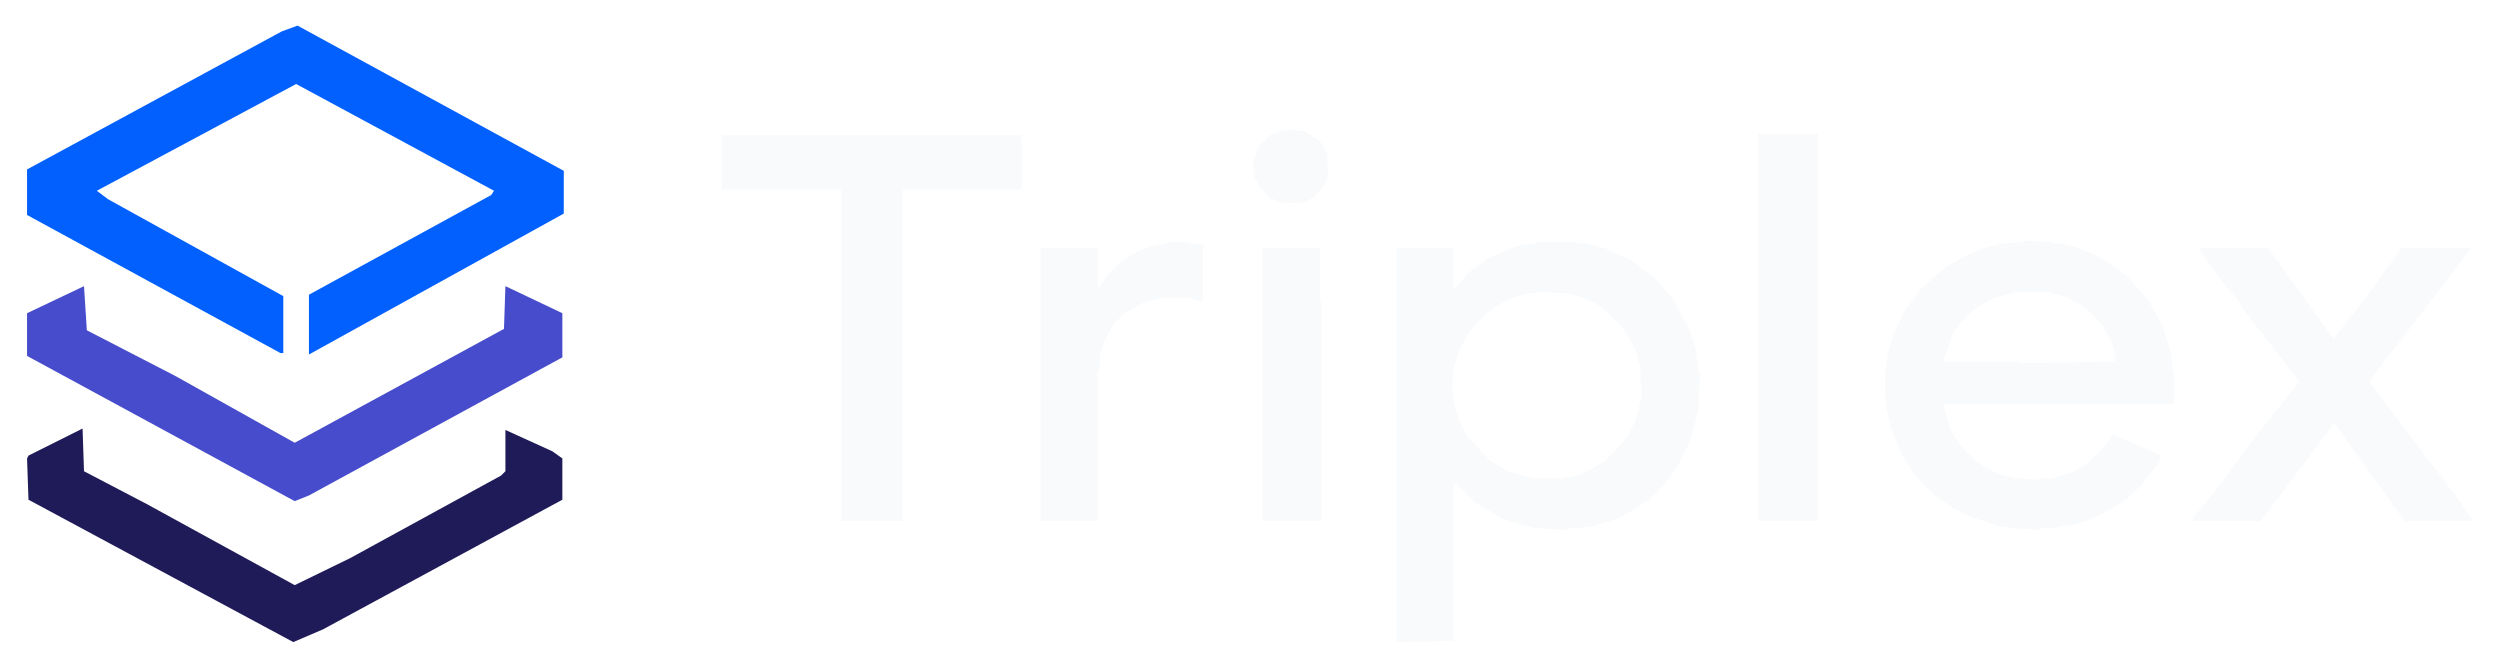
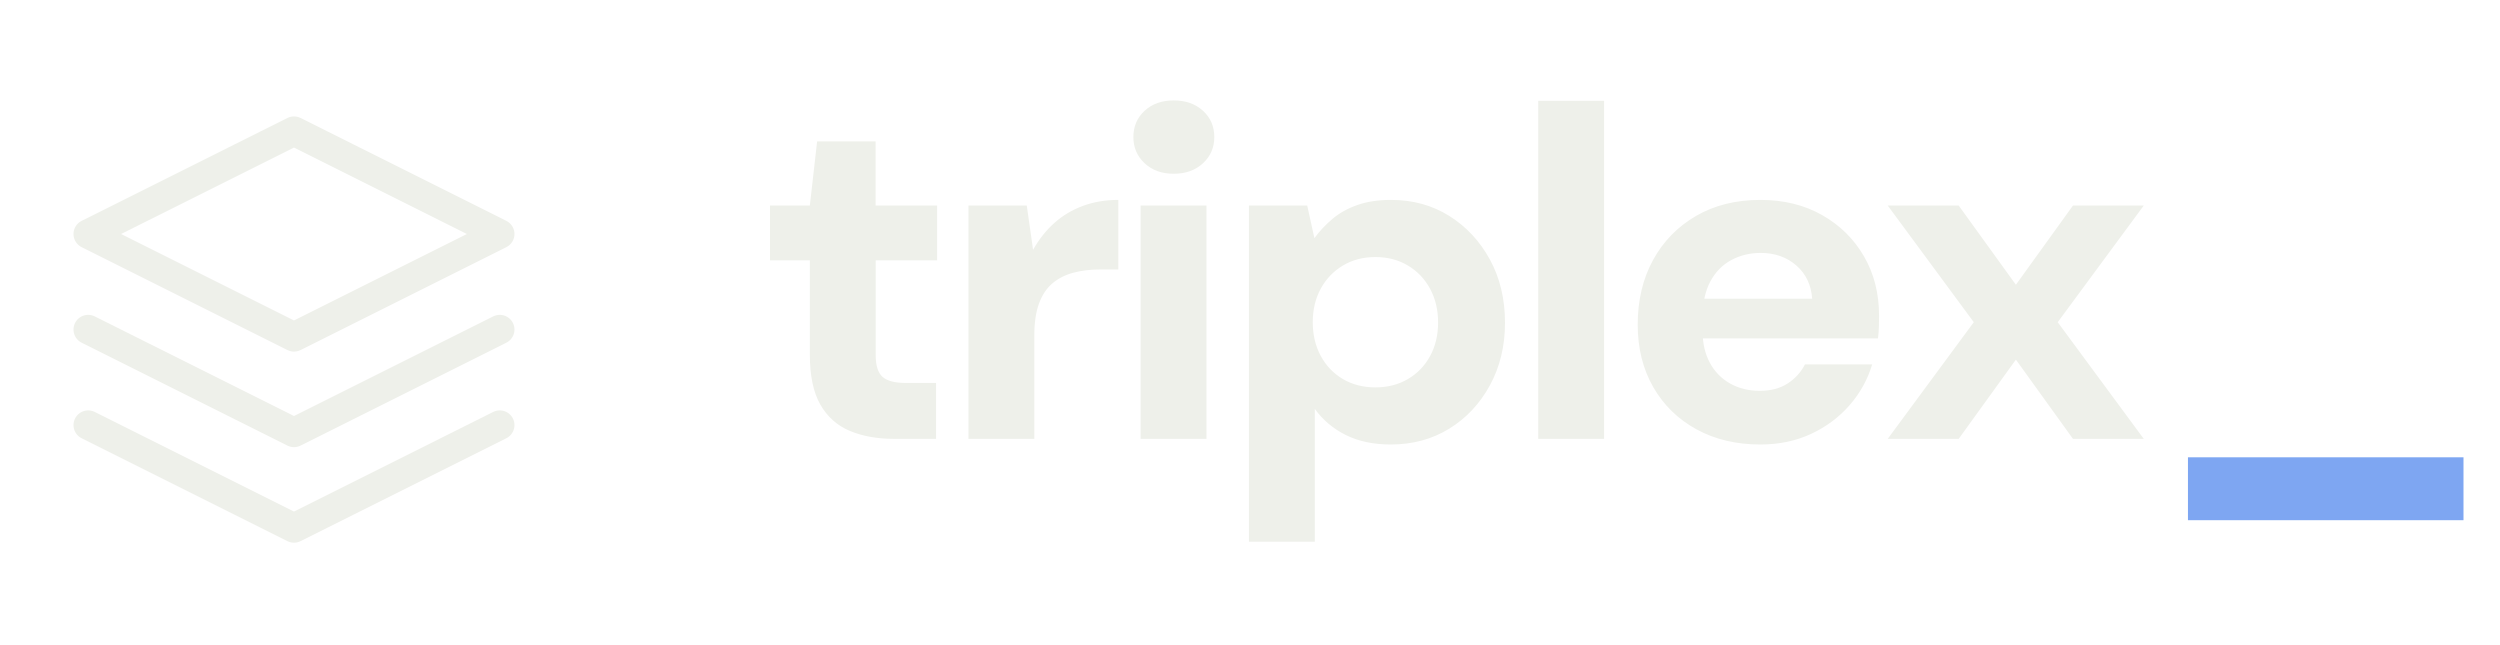
- <svg xmlns="http://www.w3.org/2000/svg" viewBox="129 124 1756 470" role="img" aria-label="Triplex logo">
-   <g fill-rule="evenodd" clip-rule="evenodd">
-     <path d="M 148 243 L 148 275 L 326 372 L 328 372 L 328 332 L 205 264 L 197 258 L 337 183 L 476 258 L 474 261 L 346 331 L 346 373 L 525 274 L 525 244 L 338 142 L 327 146 Z" fill="#0160FE" />
-     <path d="M 148 344 L 148 374 L 336 476 L 346 472 L 524 375 L 524 344 L 484 325 L 483 355 L 336 435 L 252 388 L 190 356 L 188 325 Z" fill="#464CCB" />
-     <path d="M 148 446 L 149 475 L 335 575 L 356 566 L 524 475 L 524 446 L 517 441 L 484 426 L 484 455 L 481 458 L 375 516 L 336 535 L 232 478 L 188 455 L 187 425 L 149 444 Z" fill="#1F1B58" />
-     <path d="M 1028 216 L 1021 219 L 1013 227 L 1009 239 L 1010 248 L 1014 256 L 1021 263 L 1031 267 L 1045 266 L 1051 263 L 1058 256 L 1061 250 L 1062 246 L 1061 231 L 1056 223 L 1045 216 L 1041 216 L 1040 215 Z M 1364 218 L 1364 490 L 1405 490 L 1406 489 L 1406 218 Z M 636 219 L 636 257 L 719 257 L 720 258 L 720 490 L 763 490 L 763 258 L 764 257 L 846 257 L 847 256 L 847 226 L 846 225 L 847 220 L 846 219 Z M 1551 293 L 1550 294 L 1535 295 L 1523 298 L 1513 302 L 1495 312 L 1479 326 L 1467 342 L 1459 359 L 1455 372 L 1454 383 L 1453 384 L 1453 403 L 1454 404 L 1454 411 L 1457 424 L 1465 444 L 1475 459 L 1488 472 L 1501 481 L 1513 487 L 1535 494 L 1540 494 L 1541 495 L 1562 496 L 1563 495 L 1573 495 L 1574 494 L 1588 492 L 1597 489 L 1613 481 L 1622 475 L 1633 465 L 1646 448 L 1647 444 L 1613 429 L 1607 438 L 1596 449 L 1584 456 L 1570 460 L 1562 460 L 1561 461 L 1544 460 L 1533 457 L 1523 452 L 1516 447 L 1506 437 L 1499 426 L 1494 409 L 1495 408 L 1656 408 L 1656 385 L 1655 384 L 1654 372 L 1648 353 L 1638 335 L 1623 318 L 1603 304 L 1588 298 L 1577 295 L 1571 295 L 1570 294 Z M 1494 377 L 1501 358 L 1506 351 L 1516 341 L 1528 334 L 1544 329 L 1567 329 L 1581 333 L 1589 337 L 1597 343 L 1606 353 L 1612 364 L 1615 374 L 1614 378 L 1549 379 L 1548 378 L 1495 378 Z M 974 296 L 965 295 L 964 294 L 951 294 L 931 299 L 917 307 L 908 316 L 901 326 L 900 325 L 900 298 L 860 298 L 860 490 L 900 490 L 900 385 L 901 384 L 902 372 L 905 363 L 911 352 L 919 344 L 931 337 L 946 333 L 964 333 L 974 336 L 974 298 L 975 297 Z M 1275 307 L 1258 299 L 1244 295 L 1237 295 L 1236 294 L 1208 294 L 1207 295 L 1197 296 L 1175 305 L 1161 315 L 1151 327 L 1150 326 L 1150 299 L 1149 298 L 1110 298 L 1110 574 L 1111 575 L 1150 574 L 1150 464 L 1151 463 L 1165 477 L 1184 488 L 1195 492 L 1208 495 L 1230 496 L 1231 495 L 1240 495 L 1241 494 L 1246 494 L 1263 489 L 1275 483 L 1287 475 L 1299 463 L 1307 452 L 1316 434 L 1322 412 L 1323 386 L 1322 385 L 1320 369 L 1316 356 L 1304 334 L 1291 319 Z M 1202 330 L 1207 330 L 1208 329 L 1231 330 L 1246 335 L 1253 339 L 1269 354 L 1278 370 L 1281 381 L 1282 403 L 1278 419 L 1273 429 L 1268 436 L 1256 448 L 1242 456 L 1233 459 L 1229 459 L 1228 460 L 1206 460 L 1188 455 L 1175 447 L 1160 431 L 1154 420 L 1150 407 L 1150 400 L 1149 399 L 1150 383 L 1154 370 L 1161 357 L 1172 345 L 1180 339 L 1192 333 Z M 1016 298 L 1016 490 L 1056 490 L 1057 489 L 1057 336 L 1056 335 L 1056 298 Z M 1673 298 L 1690 322 L 1701 335 L 1706 343 L 1744 392 L 1713 431 L 1685 469 L 1670 487 L 1669 490 L 1717 490 L 1768 422 L 1770 423 L 1818 490 L 1866 490 L 1856 475 L 1793 392 L 1865 298 L 1816 298 L 1790 334 L 1768 362 L 1722 298 Z" fill="#F8FAFC" />
+ <svg xmlns="http://www.w3.org/2000/svg" viewBox="0 -93.3 531.5 137.0" role="img" aria-label="Triplex">
+   <g transform="translate(0 -87.30) scale(3.125)" fill="none" stroke="#eef0ea" stroke-width="2" stroke-linecap="round" stroke-linejoin="round">
+     <path d="M20 7 34 14 20 21 6 14Z" />
+     <path d="M6 20.5 20 27.5 34 20.5" />
+     <path d="M6 27 20 34 34 27" />
  </g>
+   <path fill="#eef0ea" d="M190.057 0.0Q184.72 0.0 180.68 -1.69Q176.639 -3.379 174.407 -7.276Q172.174 -11.174 172.174 -17.903V-37.954H163.703V-49.6H172.174L173.719 -63.238H186.153V-49.6H199.229V-37.954H186.174V-17.775Q186.174 -14.48 187.623 -13.181Q189.073 -11.883 192.585 -11.883H199.008V0.0ZM205.896 0.0V-49.6H218.291L219.625 -40.223H219.65Q221.528 -43.555 224.159 -45.906Q226.791 -48.257 230.226 -49.528Q233.661 -50.8 237.753 -50.8V-36.014H233.91Q230.788 -36.014 228.188 -35.32Q225.589 -34.627 223.731 -33.046Q221.872 -31.466 220.884 -28.751Q219.896 -26.036 219.896 -21.99V0.0ZM242.495 0.0V-49.6H256.495V0.0ZM249.527 -56.359Q245.74 -56.359 243.349 -58.589Q240.957 -60.819 240.957 -64.157Q240.957 -67.556 243.348 -69.753Q245.739 -71.95 249.527 -71.95Q253.343 -71.95 255.751 -69.753Q258.16 -67.556 258.16 -64.156Q258.16 -60.82 255.751 -58.59Q253.343 -56.359 249.527 -56.359ZM265.528 21.875V-49.6H277.914L279.434 -42.699H279.459Q281.076 -44.9 283.279 -46.762Q285.482 -48.624 288.567 -49.712Q291.653 -50.8 295.724 -50.8Q302.678 -50.8 308.109 -47.396Q313.541 -43.992 316.752 -38.124Q319.963 -32.256 319.963 -24.685Q319.963 -17.263 316.752 -11.381Q313.542 -5.5 308.088 -2.15Q302.635 1.2 295.667 1.2Q290.196 1.2 286.158 -0.796Q282.119 -2.792 279.528 -6.363V21.875ZM292.417 -10.94Q296.303 -10.94 299.325 -12.716Q302.348 -14.493 304.043 -17.609Q305.738 -20.725 305.738 -24.736Q305.738 -28.747 304.043 -31.893Q302.348 -35.039 299.325 -36.845Q296.303 -38.652 292.417 -38.652Q288.511 -38.652 285.498 -36.845Q282.485 -35.039 280.788 -31.923Q279.092 -28.807 279.092 -24.796Q279.092 -20.785 280.788 -17.639Q282.485 -14.493 285.498 -12.716Q288.511 -10.94 292.417 -10.94ZM327.028 0.0V-71.875H341.028V0.0ZM374.25 1.2Q366.571 1.2 360.685 -2.018Q354.799 -5.236 351.488 -10.989Q348.177 -16.743 348.177 -24.285Q348.177 -32.056 351.438 -38.017Q354.699 -43.978 360.571 -47.389Q366.442 -50.8 374.257 -50.8Q381.686 -50.8 387.369 -47.582Q393.052 -44.364 396.27 -38.825Q399.488 -33.285 399.488 -26.184Q399.488 -25.184 399.456 -23.937Q399.424 -22.691 399.26 -21.355H358.146V-29.786H385.267Q384.967 -34.178 381.907 -36.854Q378.848 -39.529 374.315 -39.529Q370.916 -39.529 368.085 -38.016Q365.254 -36.502 363.615 -33.46Q361.977 -30.418 361.977 -25.748V-22.82Q361.977 -19.035 363.505 -16.19Q365.032 -13.345 367.8 -11.778Q370.568 -10.21 374.122 -10.21Q377.648 -10.21 380.054 -11.774Q382.46 -13.337 383.738 -15.83H398.024Q396.595 -11.037 393.241 -7.179Q389.887 -3.322 385.051 -1.061Q380.215 1.2 374.25 1.2ZM401.331 0.0 419.626 -24.8 401.331 -49.6H416.418L428.567 -32.776H428.592L440.713 -49.6H455.764L437.469 -24.8L455.764 0.0H440.713L428.592 -16.826H428.567L416.418 0.0Z" />
+   <path fill="#7ea6f2" d="M465.159 17.293V3.922H523.739V17.293Z" />
</svg>
